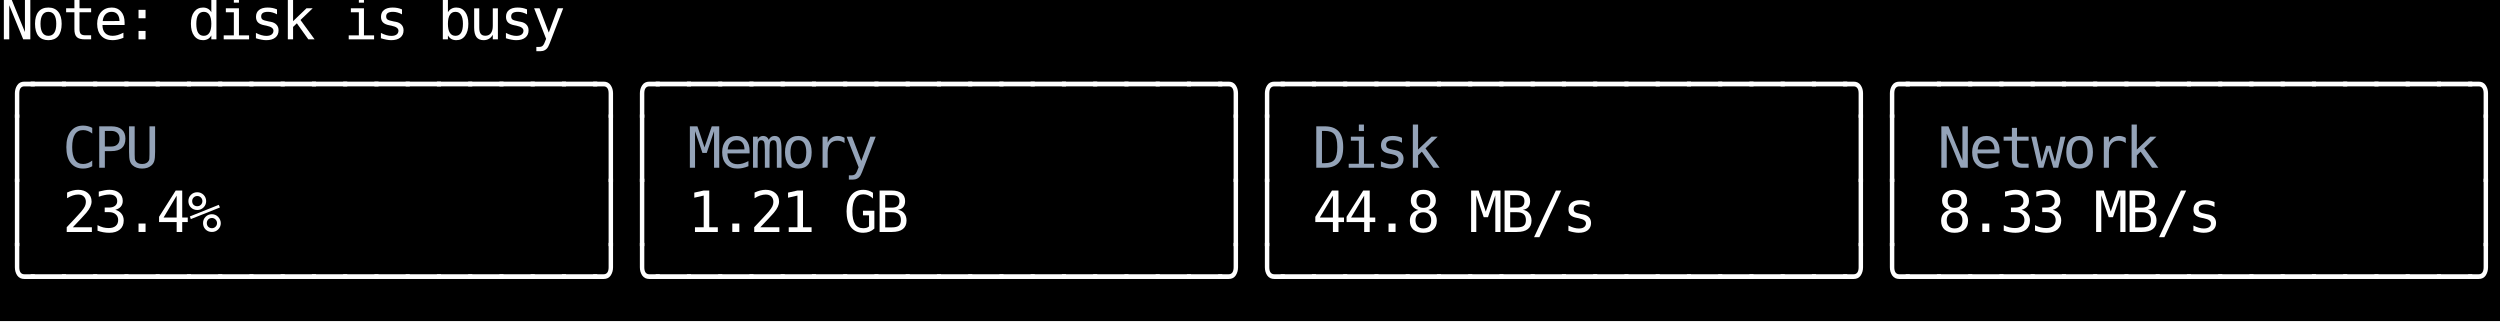
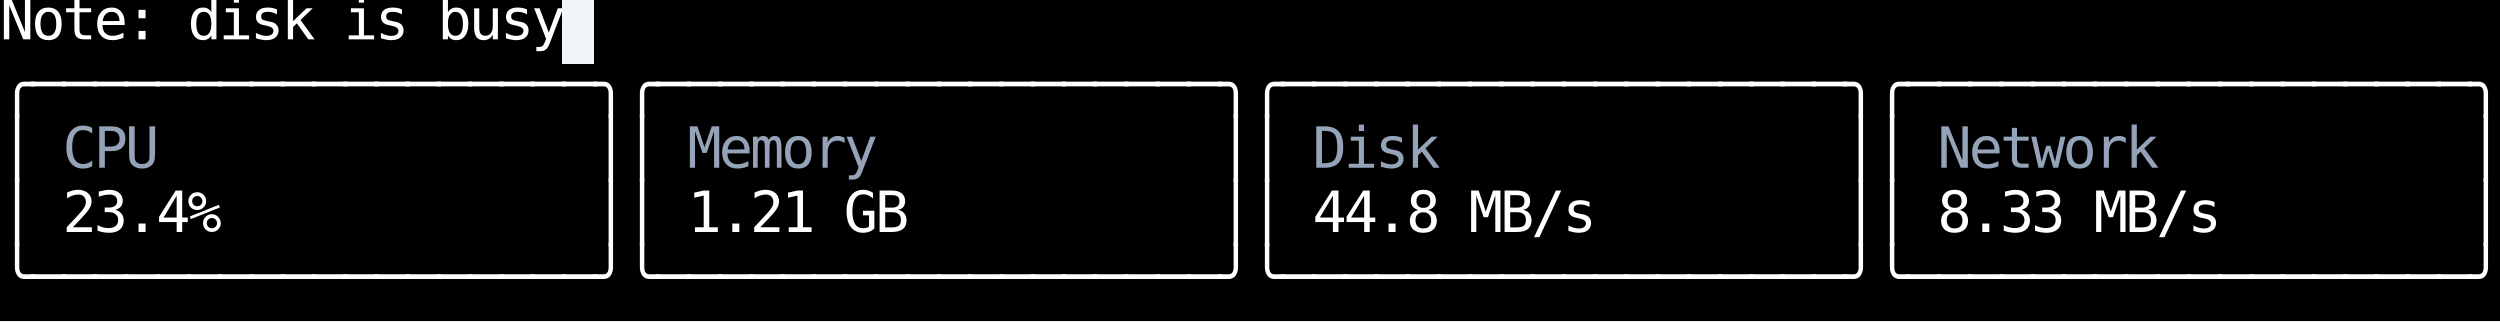
<svg xmlns="http://www.w3.org/2000/svg" width="44.00em" height="5.65em">
  <style>svg {
  dominant-baseline: hanging;
  font-size: 1rem;
}
</style>
  <g shape-rendering="crispEdges">
    <rect x="0.00em" y="0.00em" width="44.00em" height="5.65em" fill="#000000" />
-     <rect x="0.00em" y="0.00em" width="44.00em" height="1.13em" fill="#000000" />
+     <rect x="0.00em" y="0.00em" width="9.90em" height="1.13em" fill="#000000" />
+     <rect x="9.90em" y="0.00em" width="0.55em" height="1.13em" fill="#f1f5f9" />
+     <rect x="10.45em" y="0.00em" width="33.55em" height="1.13em" fill="#000000" />
    <rect x="0.00em" y="1.13em" width="44.00em" height="1.13em" fill="#000000" />
    <rect x="0.00em" y="2.26em" width="44.00em" height="1.13em" fill="#000000" />
    <rect x="0.00em" y="3.39em" width="44.00em" height="1.13em" fill="#000000" />
    <rect x="0.00em" y="4.52em" width="44.00em" height="1.13em" fill="#000000" />
  </g>
  <text fill="#ffffff" font-family="monospace">
    <tspan y="0.00em">
      <tspan x="0.00em">N</tspan>
      <tspan x="0.55em">o</tspan>
      <tspan x="1.10em">t</tspan>
      <tspan x="1.65em">e</tspan>
      <tspan x="2.20em">:</tspan>
      <tspan x="3.30em">d</tspan>
      <tspan x="3.85em">i</tspan>
      <tspan x="4.40em">s</tspan>
      <tspan x="4.95em">k</tspan>
      <tspan x="6.05em">i</tspan>
      <tspan x="6.60em">s</tspan>
      <tspan x="7.70em">b</tspan>
      <tspan x="8.25em">u</tspan>
      <tspan x="8.80em">s</tspan>
      <tspan x="9.35em">y</tspan>
    </tspan>
    <tspan y="1.13em">
      <tspan x="0.00em">╭</tspan>
      <tspan x="0.55em">─</tspan>
      <tspan x="1.10em">─</tspan>
      <tspan x="1.65em">─</tspan>
      <tspan x="2.20em">─</tspan>
      <tspan x="2.75em">─</tspan>
      <tspan x="3.30em">─</tspan>
      <tspan x="3.85em">─</tspan>
      <tspan x="4.40em">─</tspan>
      <tspan x="4.95em">─</tspan>
      <tspan x="5.50em">─</tspan>
      <tspan x="6.05em">─</tspan>
      <tspan x="6.60em">─</tspan>
      <tspan x="7.15em">─</tspan>
      <tspan x="7.70em">─</tspan>
      <tspan x="8.25em">─</tspan>
      <tspan x="8.80em">─</tspan>
      <tspan x="9.35em">─</tspan>
      <tspan x="9.90em">─</tspan>
      <tspan x="10.45em">╮</tspan>
      <tspan x="11.00em">╭</tspan>
      <tspan x="11.55em">─</tspan>
      <tspan x="12.10em">─</tspan>
      <tspan x="12.65em">─</tspan>
      <tspan x="13.20em">─</tspan>
      <tspan x="13.75em">─</tspan>
      <tspan x="14.30em">─</tspan>
      <tspan x="14.85em">─</tspan>
      <tspan x="15.40em">─</tspan>
      <tspan x="15.95em">─</tspan>
      <tspan x="16.50em">─</tspan>
      <tspan x="17.05em">─</tspan>
      <tspan x="17.60em">─</tspan>
      <tspan x="18.15em">─</tspan>
      <tspan x="18.70em">─</tspan>
      <tspan x="19.25em">─</tspan>
      <tspan x="19.80em">─</tspan>
      <tspan x="20.35em">─</tspan>
      <tspan x="20.90em">─</tspan>
      <tspan x="21.45em">╮</tspan>
      <tspan x="22.00em">╭</tspan>
      <tspan x="22.55em">─</tspan>
      <tspan x="23.10em">─</tspan>
      <tspan x="23.65em">─</tspan>
      <tspan x="24.20em">─</tspan>
      <tspan x="24.75em">─</tspan>
      <tspan x="25.30em">─</tspan>
      <tspan x="25.85em">─</tspan>
      <tspan x="26.40em">─</tspan>
      <tspan x="26.95em">─</tspan>
      <tspan x="27.50em">─</tspan>
      <tspan x="28.05em">─</tspan>
      <tspan x="28.60em">─</tspan>
      <tspan x="29.15em">─</tspan>
      <tspan x="29.70em">─</tspan>
      <tspan x="30.25em">─</tspan>
      <tspan x="30.80em">─</tspan>
      <tspan x="31.35em">─</tspan>
      <tspan x="31.90em">─</tspan>
      <tspan x="32.45em">╮</tspan>
      <tspan x="33.00em">╭</tspan>
      <tspan x="33.55em">─</tspan>
      <tspan x="34.10em">─</tspan>
      <tspan x="34.65em">─</tspan>
      <tspan x="35.20em">─</tspan>
      <tspan x="35.75em">─</tspan>
      <tspan x="36.30em">─</tspan>
      <tspan x="36.85em">─</tspan>
      <tspan x="37.40em">─</tspan>
      <tspan x="37.95em">─</tspan>
      <tspan x="38.50em">─</tspan>
      <tspan x="39.05em">─</tspan>
      <tspan x="39.60em">─</tspan>
      <tspan x="40.15em">─</tspan>
      <tspan x="40.70em">─</tspan>
      <tspan x="41.25em">─</tspan>
      <tspan x="41.80em">─</tspan>
      <tspan x="42.35em">─</tspan>
      <tspan x="42.90em">─</tspan>
      <tspan x="43.45em">╮</tspan>
    </tspan>
    <tspan y="2.26em">
      <tspan x="0.00em">│</tspan>
      <tspan x="1.10em" fill="#94a3b8">C</tspan>
      <tspan x="1.65em" fill="#94a3b8">P</tspan>
      <tspan x="2.20em" fill="#94a3b8">U</tspan>
      <tspan x="10.45em">│</tspan>
      <tspan x="11.00em">│</tspan>
      <tspan x="12.10em" fill="#94a3b8">M</tspan>
      <tspan x="12.65em" fill="#94a3b8">e</tspan>
      <tspan x="13.20em" fill="#94a3b8">m</tspan>
      <tspan x="13.75em" fill="#94a3b8">o</tspan>
      <tspan x="14.30em" fill="#94a3b8">r</tspan>
      <tspan x="14.85em" fill="#94a3b8">y</tspan>
      <tspan x="21.45em">│</tspan>
      <tspan x="22.00em">│</tspan>
      <tspan x="23.10em" fill="#94a3b8">D</tspan>
      <tspan x="23.65em" fill="#94a3b8">i</tspan>
      <tspan x="24.20em" fill="#94a3b8">s</tspan>
      <tspan x="24.75em" fill="#94a3b8">k</tspan>
      <tspan x="32.45em">│</tspan>
      <tspan x="33.00em">│</tspan>
      <tspan x="34.10em" fill="#94a3b8">N</tspan>
      <tspan x="34.65em" fill="#94a3b8">e</tspan>
      <tspan x="35.20em" fill="#94a3b8">t</tspan>
      <tspan x="35.75em" fill="#94a3b8">w</tspan>
      <tspan x="36.30em" fill="#94a3b8">o</tspan>
      <tspan x="36.85em" fill="#94a3b8">r</tspan>
      <tspan x="37.40em" fill="#94a3b8">k</tspan>
      <tspan x="43.45em">│</tspan>
    </tspan>
    <tspan y="3.39em">
      <tspan x="0.00em">│</tspan>
      <tspan x="1.10em">2</tspan>
      <tspan x="1.65em">3</tspan>
      <tspan x="2.20em">.</tspan>
      <tspan x="2.75em">4</tspan>
      <tspan x="3.30em">%</tspan>
      <tspan x="10.45em">│</tspan>
      <tspan x="11.00em">│</tspan>
      <tspan x="12.10em">1</tspan>
      <tspan x="12.65em">.</tspan>
      <tspan x="13.20em">2</tspan>
      <tspan x="13.75em">1</tspan>
      <tspan x="14.85em">G</tspan>
      <tspan x="15.40em">B</tspan>
      <tspan x="21.45em">│</tspan>
      <tspan x="22.00em">│</tspan>
      <tspan x="23.10em">4</tspan>
      <tspan x="23.65em">4</tspan>
      <tspan x="24.20em">.</tspan>
      <tspan x="24.75em">8</tspan>
      <tspan x="25.85em">M</tspan>
      <tspan x="26.40em">B</tspan>
      <tspan x="26.95em">/</tspan>
      <tspan x="27.50em">s</tspan>
      <tspan x="32.45em">│</tspan>
      <tspan x="33.00em">│</tspan>
      <tspan x="34.10em">8</tspan>
      <tspan x="34.65em">.</tspan>
      <tspan x="35.20em">3</tspan>
      <tspan x="35.75em">3</tspan>
      <tspan x="36.85em">M</tspan>
      <tspan x="37.40em">B</tspan>
      <tspan x="37.95em">/</tspan>
      <tspan x="38.50em">s</tspan>
      <tspan x="43.45em">│</tspan>
    </tspan>
    <tspan y="4.52em">
      <tspan x="0.00em">╰</tspan>
      <tspan x="0.55em">─</tspan>
      <tspan x="1.10em">─</tspan>
      <tspan x="1.65em">─</tspan>
      <tspan x="2.20em">─</tspan>
      <tspan x="2.75em">─</tspan>
      <tspan x="3.30em">─</tspan>
      <tspan x="3.85em">─</tspan>
      <tspan x="4.40em">─</tspan>
      <tspan x="4.95em">─</tspan>
      <tspan x="5.50em">─</tspan>
      <tspan x="6.05em">─</tspan>
      <tspan x="6.60em">─</tspan>
      <tspan x="7.15em">─</tspan>
      <tspan x="7.70em">─</tspan>
      <tspan x="8.25em">─</tspan>
      <tspan x="8.80em">─</tspan>
      <tspan x="9.35em">─</tspan>
      <tspan x="9.90em">─</tspan>
      <tspan x="10.45em">╯</tspan>
      <tspan x="11.00em">╰</tspan>
      <tspan x="11.55em">─</tspan>
      <tspan x="12.10em">─</tspan>
      <tspan x="12.65em">─</tspan>
      <tspan x="13.20em">─</tspan>
      <tspan x="13.75em">─</tspan>
      <tspan x="14.30em">─</tspan>
      <tspan x="14.85em">─</tspan>
      <tspan x="15.40em">─</tspan>
      <tspan x="15.95em">─</tspan>
      <tspan x="16.50em">─</tspan>
      <tspan x="17.05em">─</tspan>
      <tspan x="17.60em">─</tspan>
      <tspan x="18.15em">─</tspan>
      <tspan x="18.70em">─</tspan>
      <tspan x="19.25em">─</tspan>
      <tspan x="19.80em">─</tspan>
      <tspan x="20.35em">─</tspan>
      <tspan x="20.90em">─</tspan>
      <tspan x="21.45em">╯</tspan>
      <tspan x="22.00em">╰</tspan>
      <tspan x="22.55em">─</tspan>
      <tspan x="23.10em">─</tspan>
      <tspan x="23.65em">─</tspan>
      <tspan x="24.20em">─</tspan>
      <tspan x="24.75em">─</tspan>
      <tspan x="25.30em">─</tspan>
      <tspan x="25.85em">─</tspan>
      <tspan x="26.40em">─</tspan>
      <tspan x="26.95em">─</tspan>
      <tspan x="27.50em">─</tspan>
      <tspan x="28.05em">─</tspan>
      <tspan x="28.60em">─</tspan>
      <tspan x="29.15em">─</tspan>
      <tspan x="29.70em">─</tspan>
      <tspan x="30.25em">─</tspan>
      <tspan x="30.80em">─</tspan>
      <tspan x="31.35em">─</tspan>
      <tspan x="31.90em">─</tspan>
      <tspan x="32.45em">╯</tspan>
      <tspan x="33.00em">╰</tspan>
      <tspan x="33.55em">─</tspan>
      <tspan x="34.10em">─</tspan>
      <tspan x="34.65em">─</tspan>
      <tspan x="35.20em">─</tspan>
      <tspan x="35.75em">─</tspan>
      <tspan x="36.30em">─</tspan>
      <tspan x="36.85em">─</tspan>
      <tspan x="37.40em">─</tspan>
      <tspan x="37.95em">─</tspan>
      <tspan x="38.50em">─</tspan>
      <tspan x="39.05em">─</tspan>
      <tspan x="39.60em">─</tspan>
      <tspan x="40.15em">─</tspan>
      <tspan x="40.70em">─</tspan>
      <tspan x="41.25em">─</tspan>
      <tspan x="41.80em">─</tspan>
      <tspan x="42.35em">─</tspan>
      <tspan x="42.90em">─</tspan>
      <tspan x="43.45em">╯</tspan>
    </tspan>
  </text>
</svg>
